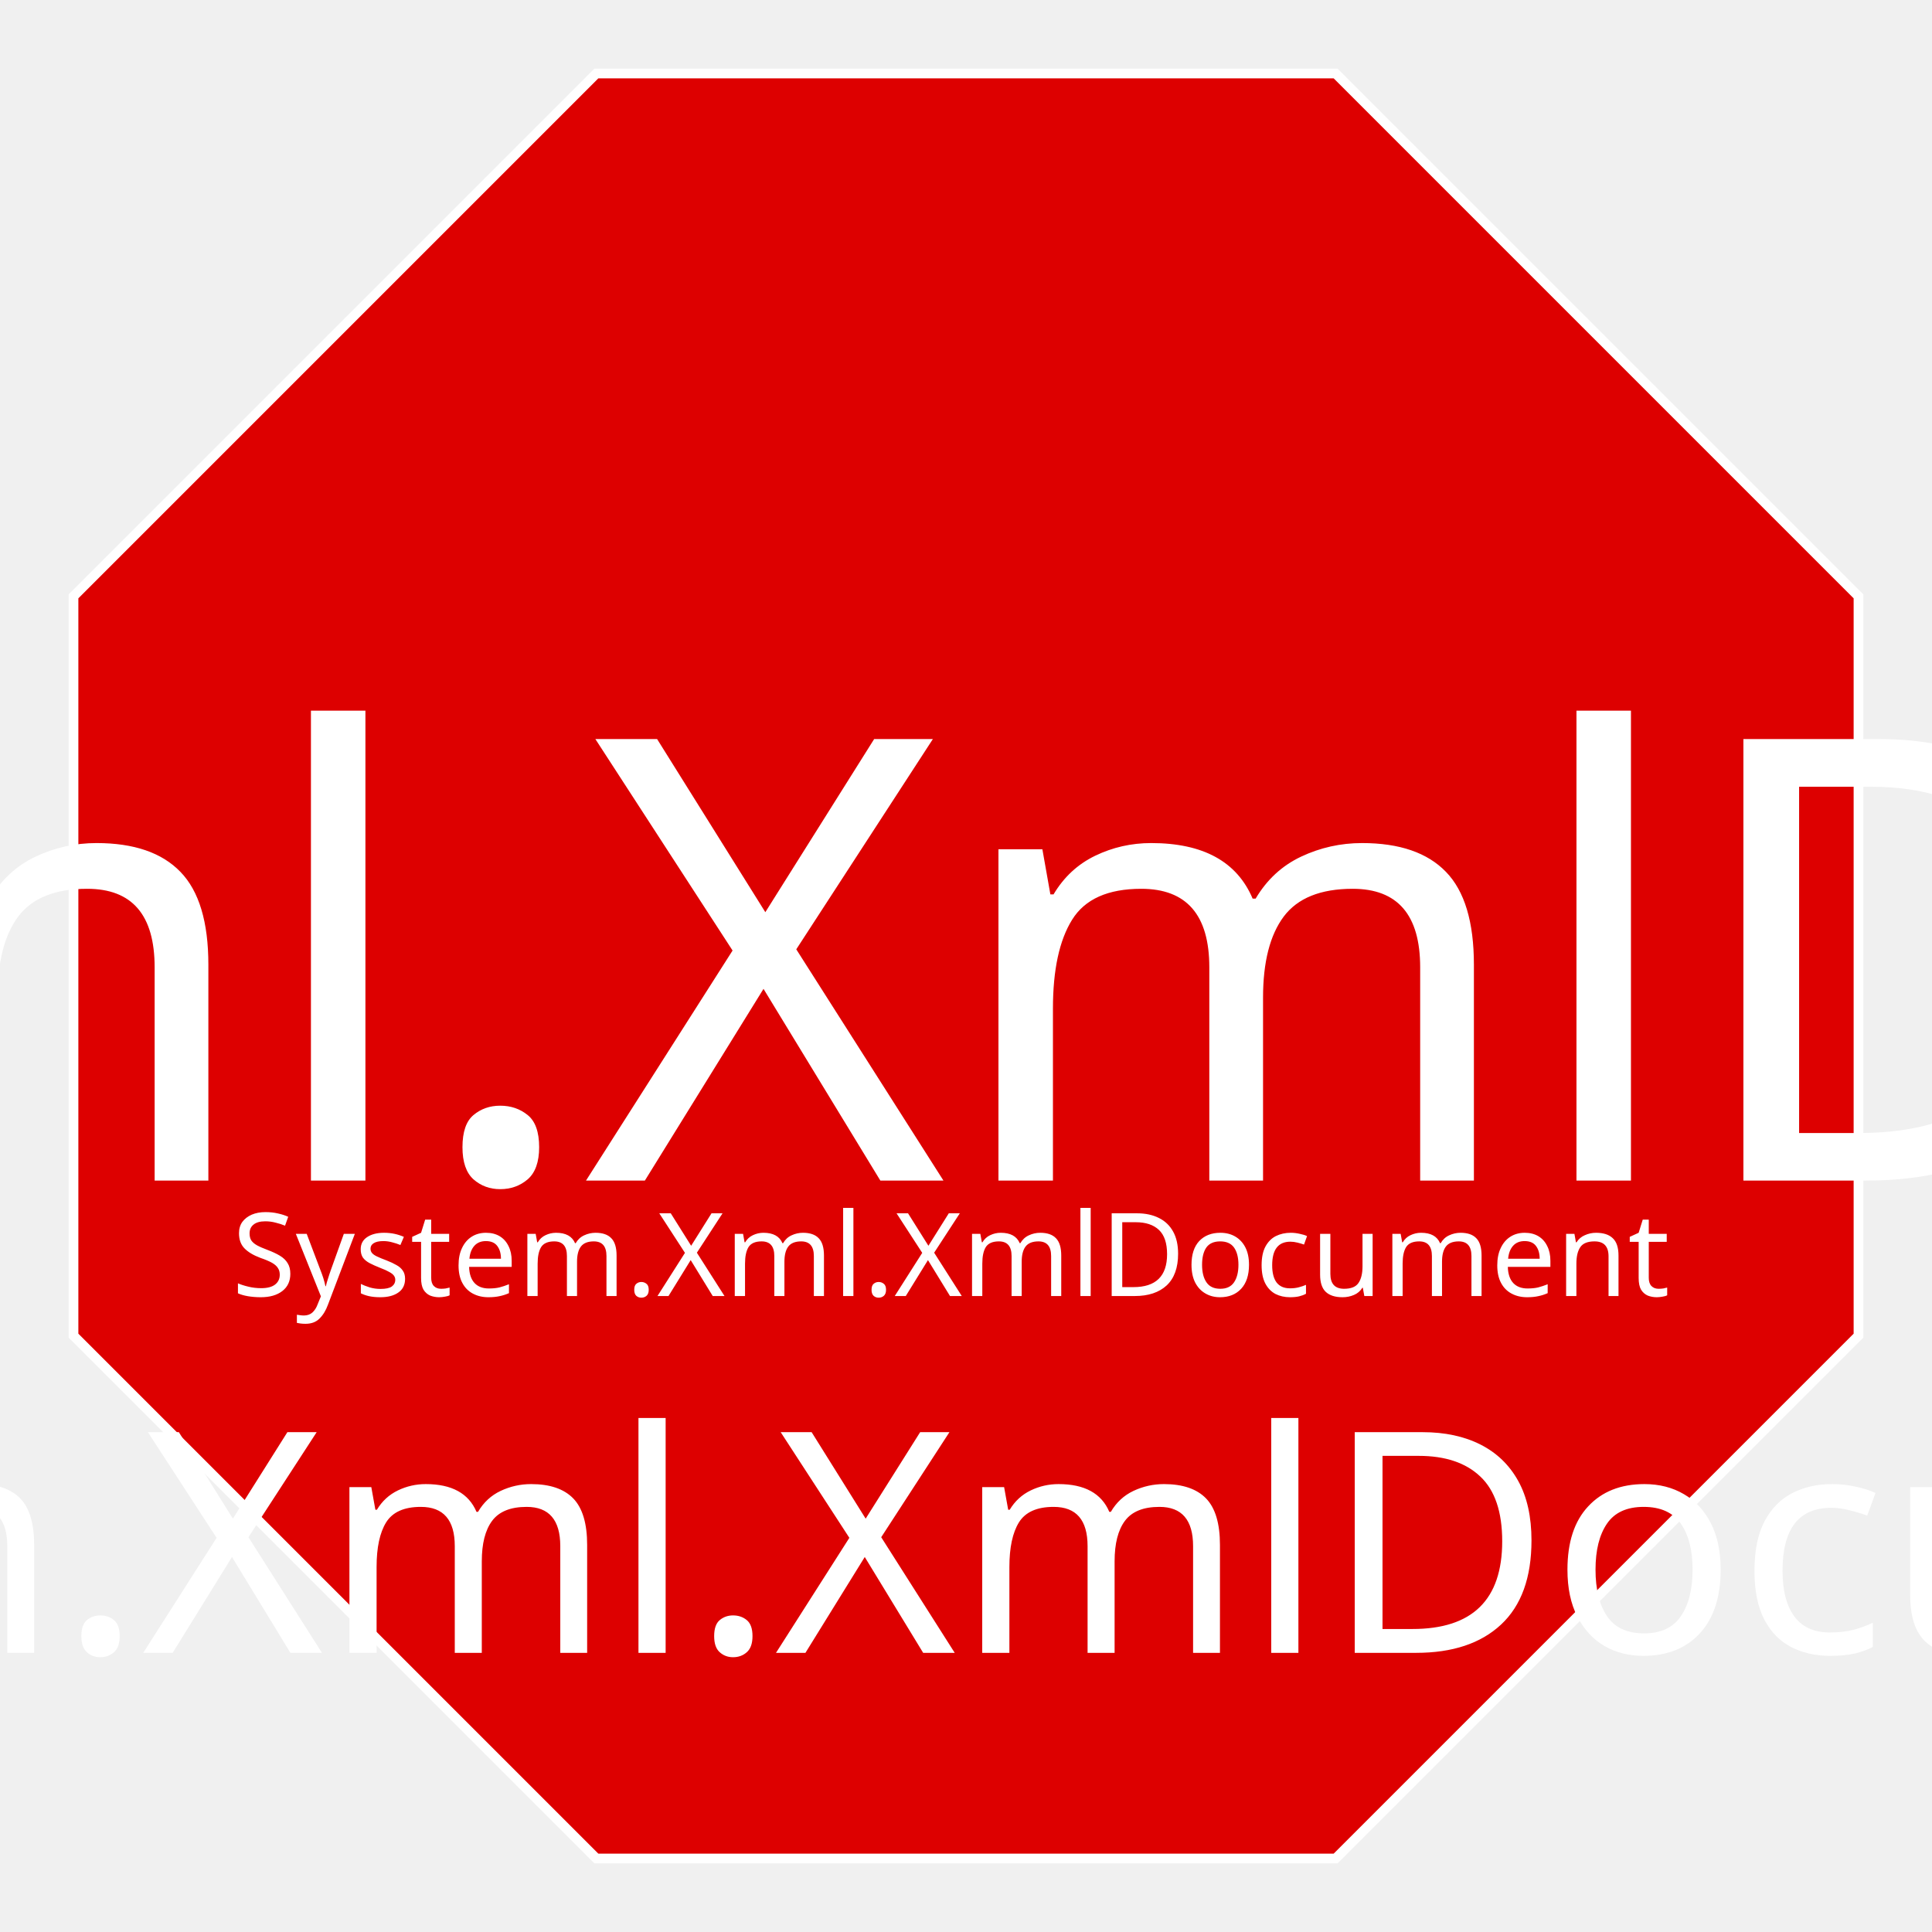
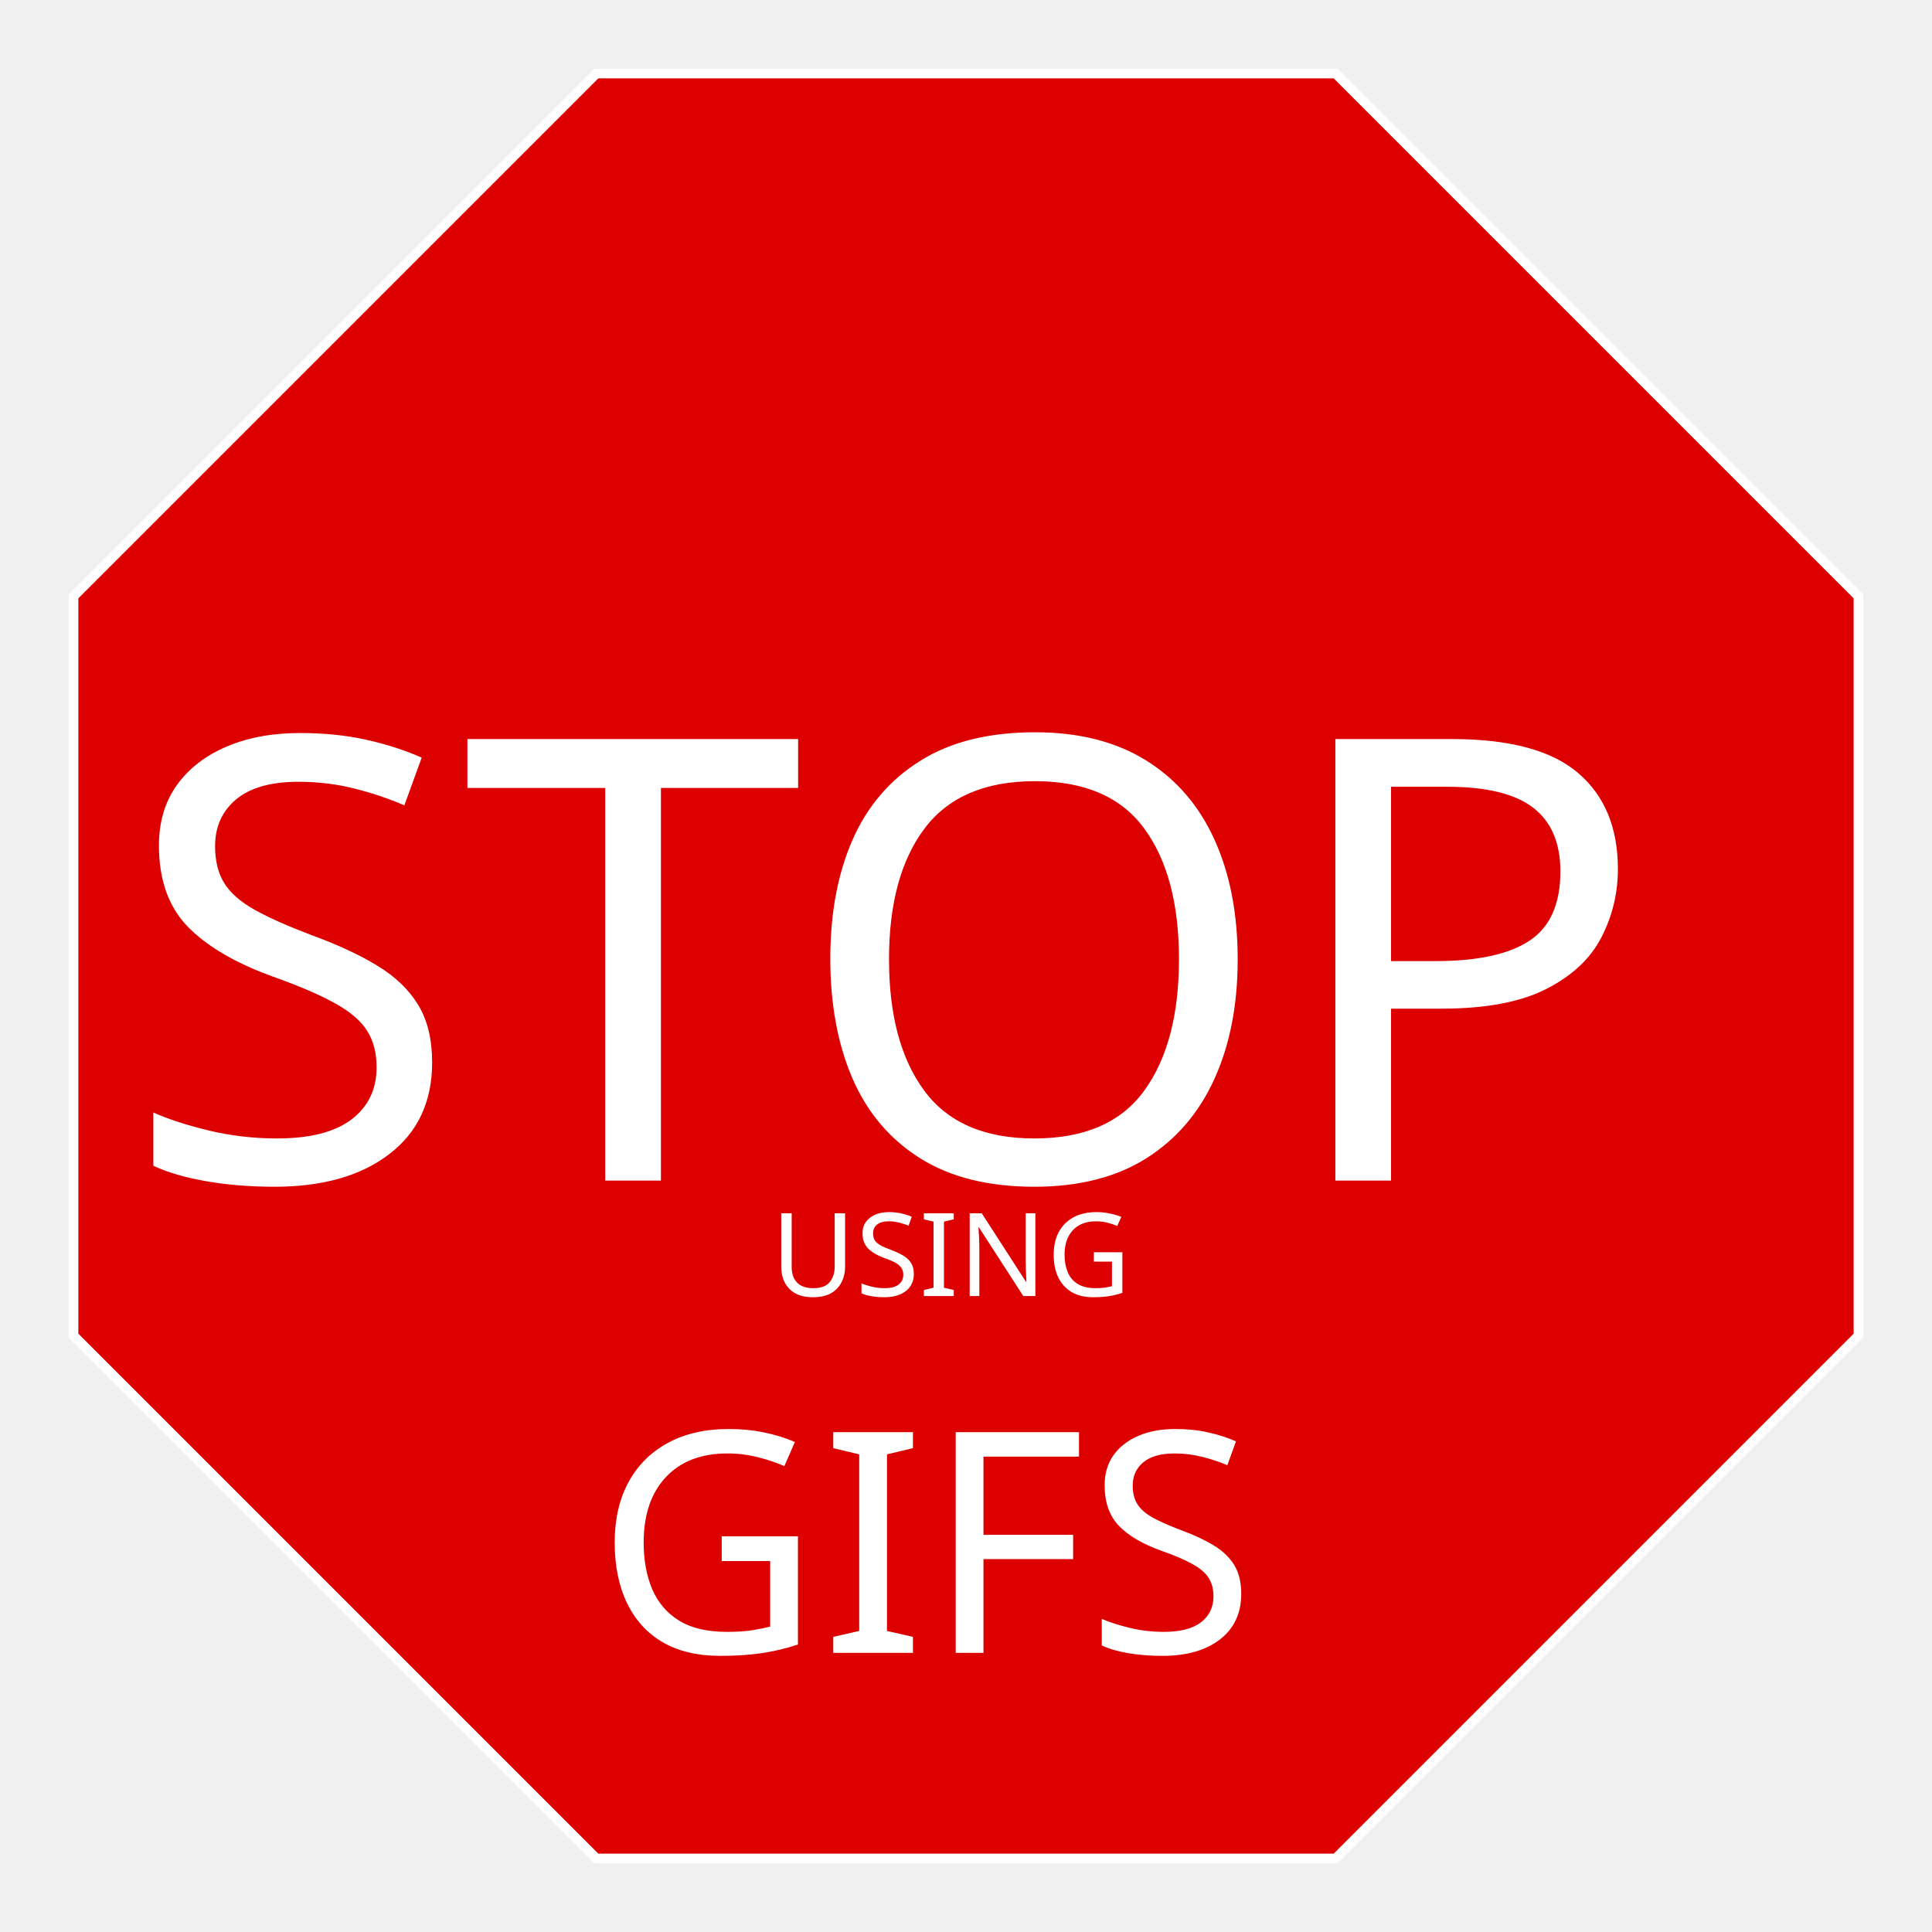
<svg xmlns="http://www.w3.org/2000/svg" viewBox="0 0 200 200">
  <path fill="#dd0000" stroke="white" d="M 138.268 192.388 L 192.388 138.268 L 192.388 61.732 L 138.268 7.612 L 61.732 7.612 L 7.612 61.732 L 7.612 138.268 L 61.732 192.388 Z" />
-   <text x="50%" y="50%" dominant-baseline="middle" text-anchor="middle" font-size="64" font-family="sans-serif" fill="white">System.Xml.XmlDocument <animate values="64;66;64" dur="5s" attributeName="font-size" repeatDur="indefinite" />
+   <text x="50%" y="50%" dominant-baseline="middle" text-anchor="middle" font-size="64" font-family="sans-serif" fill="white">
+     <tspan id="stop">STOP</tspan>
+     <animate values="64;66;64" dur="5s" attributeName="font-size" repeatDur="indefinite" />
  </text>
-   <text x="50%" y="65%" dominant-baseline="middle" text-anchor="middle" font-size="12" font-family="sans-serif" fill="white">System.Xml.XmlDocument <animate values="12;13;12" dur="5s" attributeName="font-size" repeatDur="indefinite" />
+   <text x="50%" y="65%" dominant-baseline="middle" text-anchor="middle" font-size="12" font-family="sans-serif" fill="white">
+     <tspan id="using">USING</tspan>
+     <animate values="12;13;12" dur="5s" attributeName="font-size" repeatDur="indefinite" />
  </text>
-   <text x="50%" y="80%" dominant-baseline="middle" text-anchor="middle" font-size="32" font-family="sans-serif" fill="white">System.Xml.XmlDocument <animate values="28;30;28" dur="5s" attributeName="font-size" repeatDur="indefinite" />
+   <text x="50%" y="80%" dominant-baseline="middle" text-anchor="middle" font-size="32" font-family="sans-serif" fill="white">
+     <tspan id="gif">GIFS</tspan>
+     <animate values="28;30;28" dur="5s" attributeName="font-size" repeatDur="indefinite" />
  </text>
</svg>
